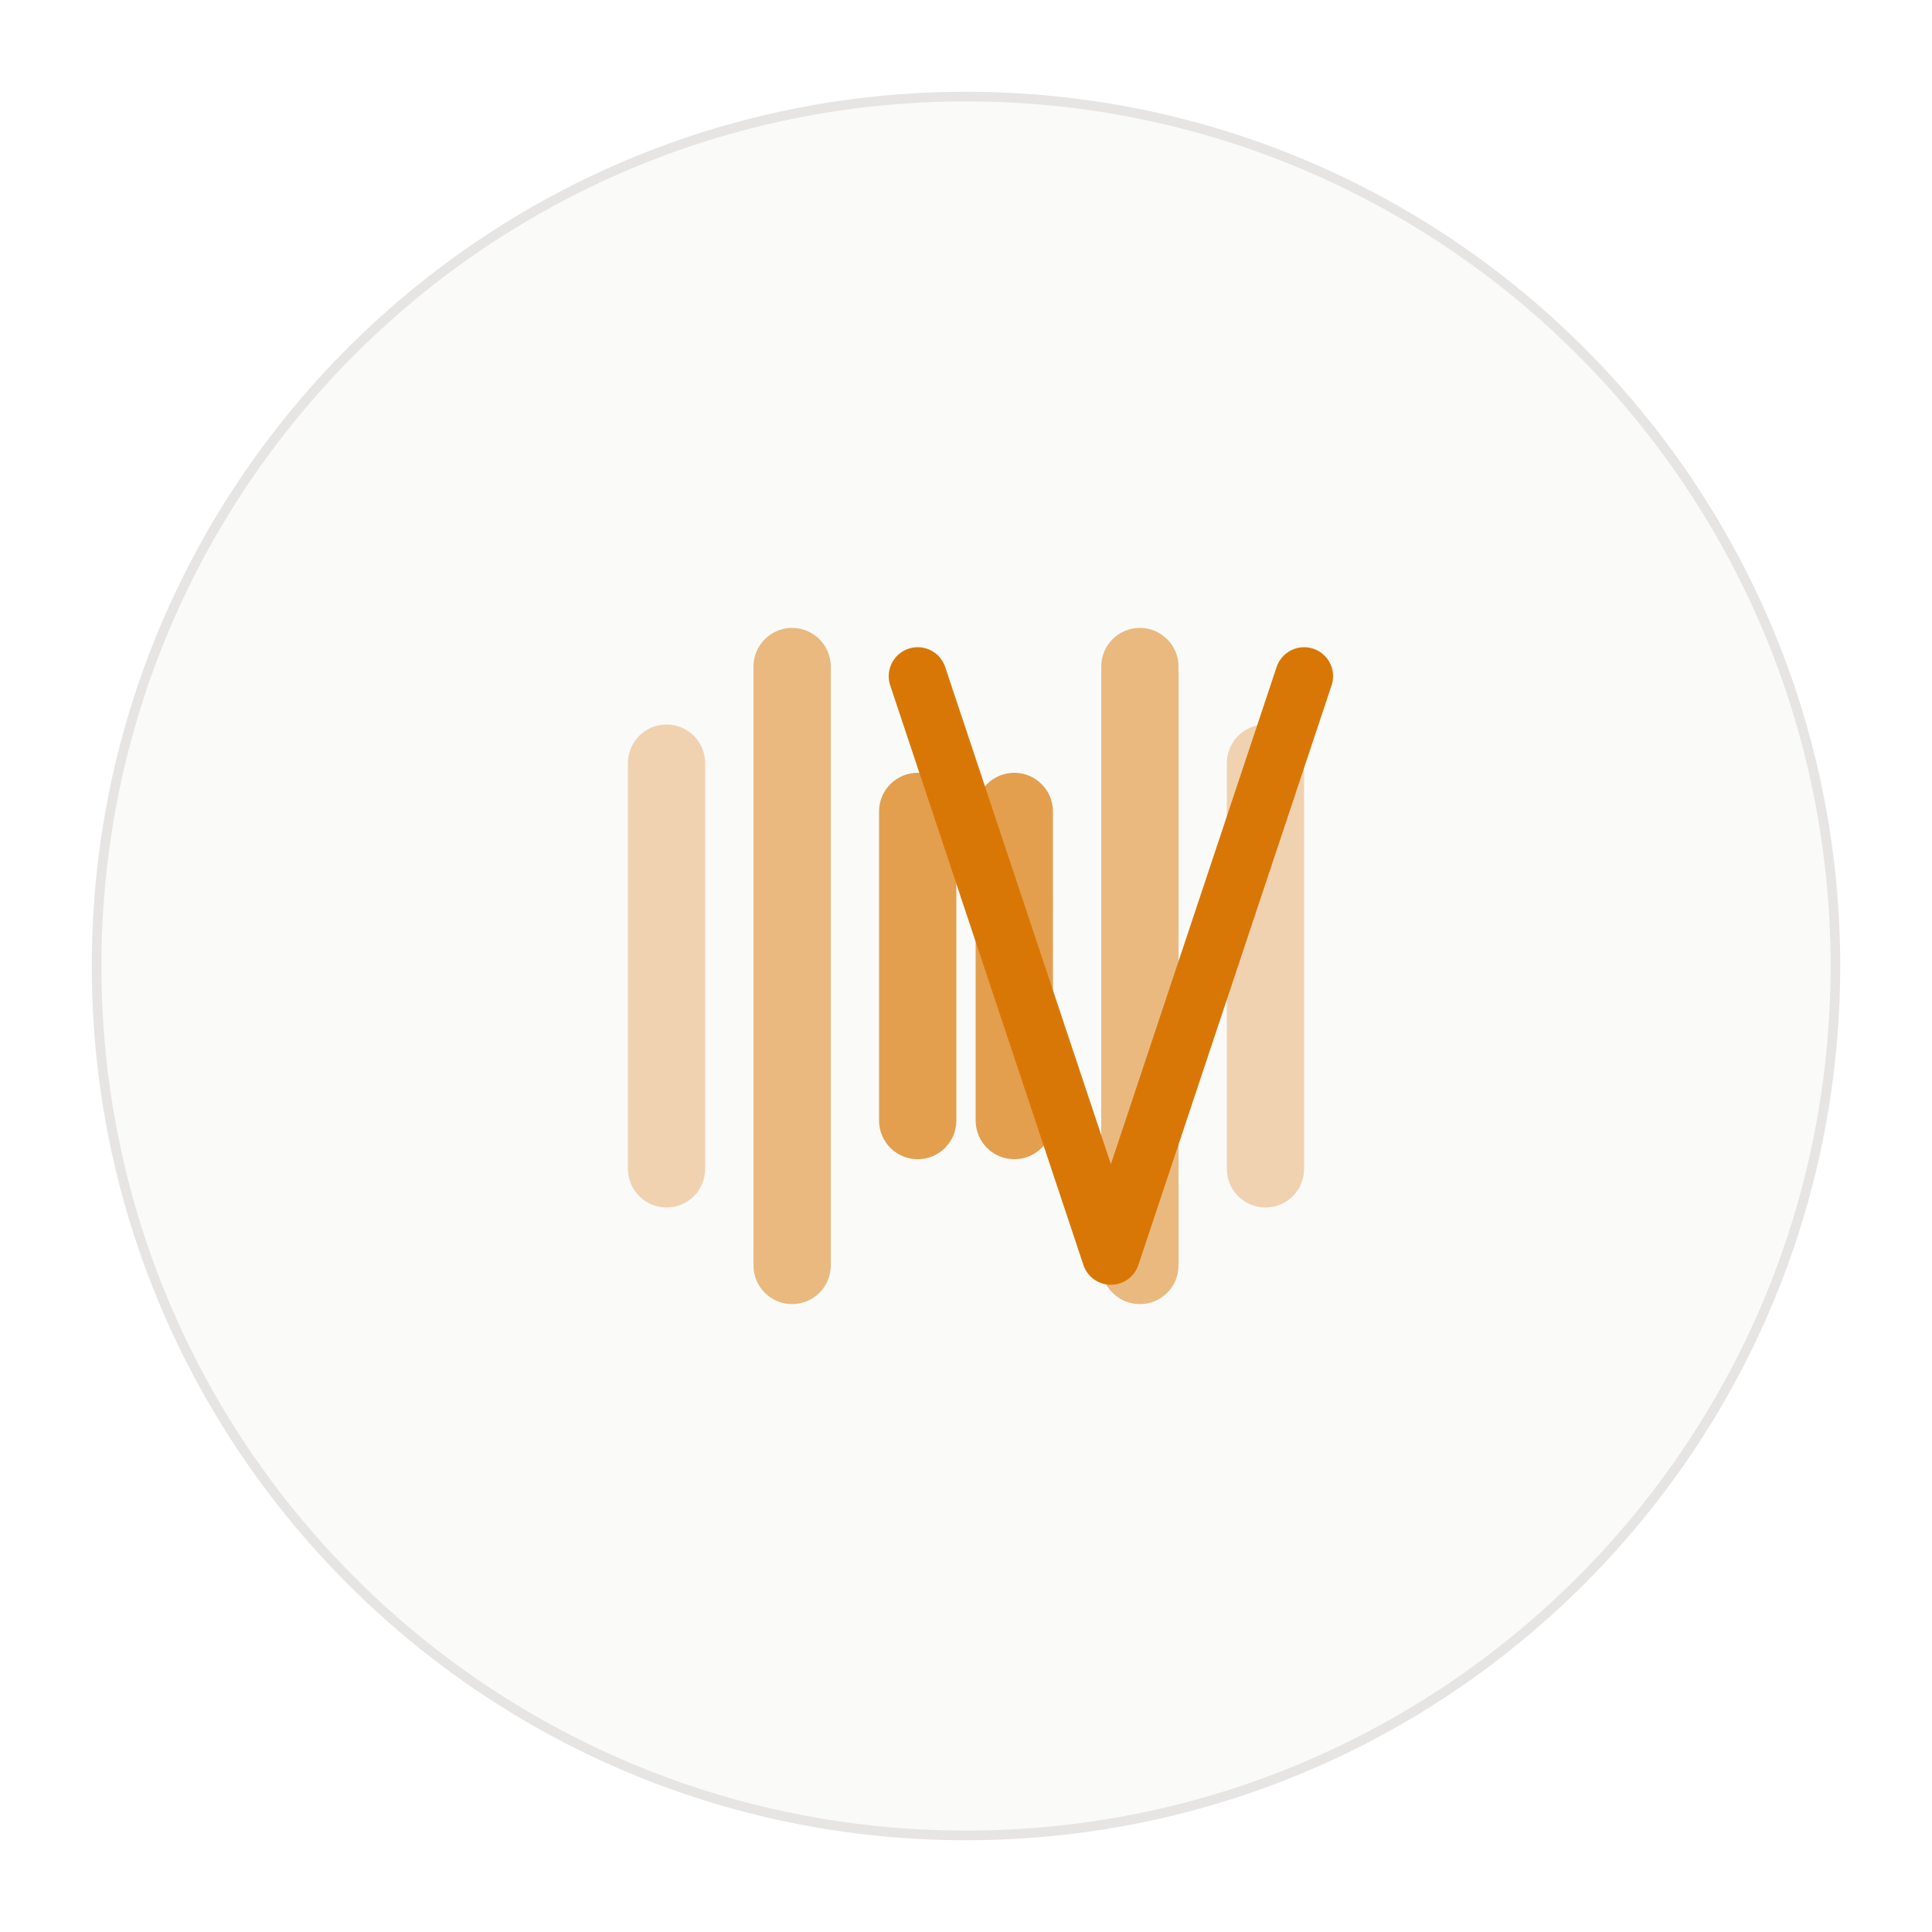
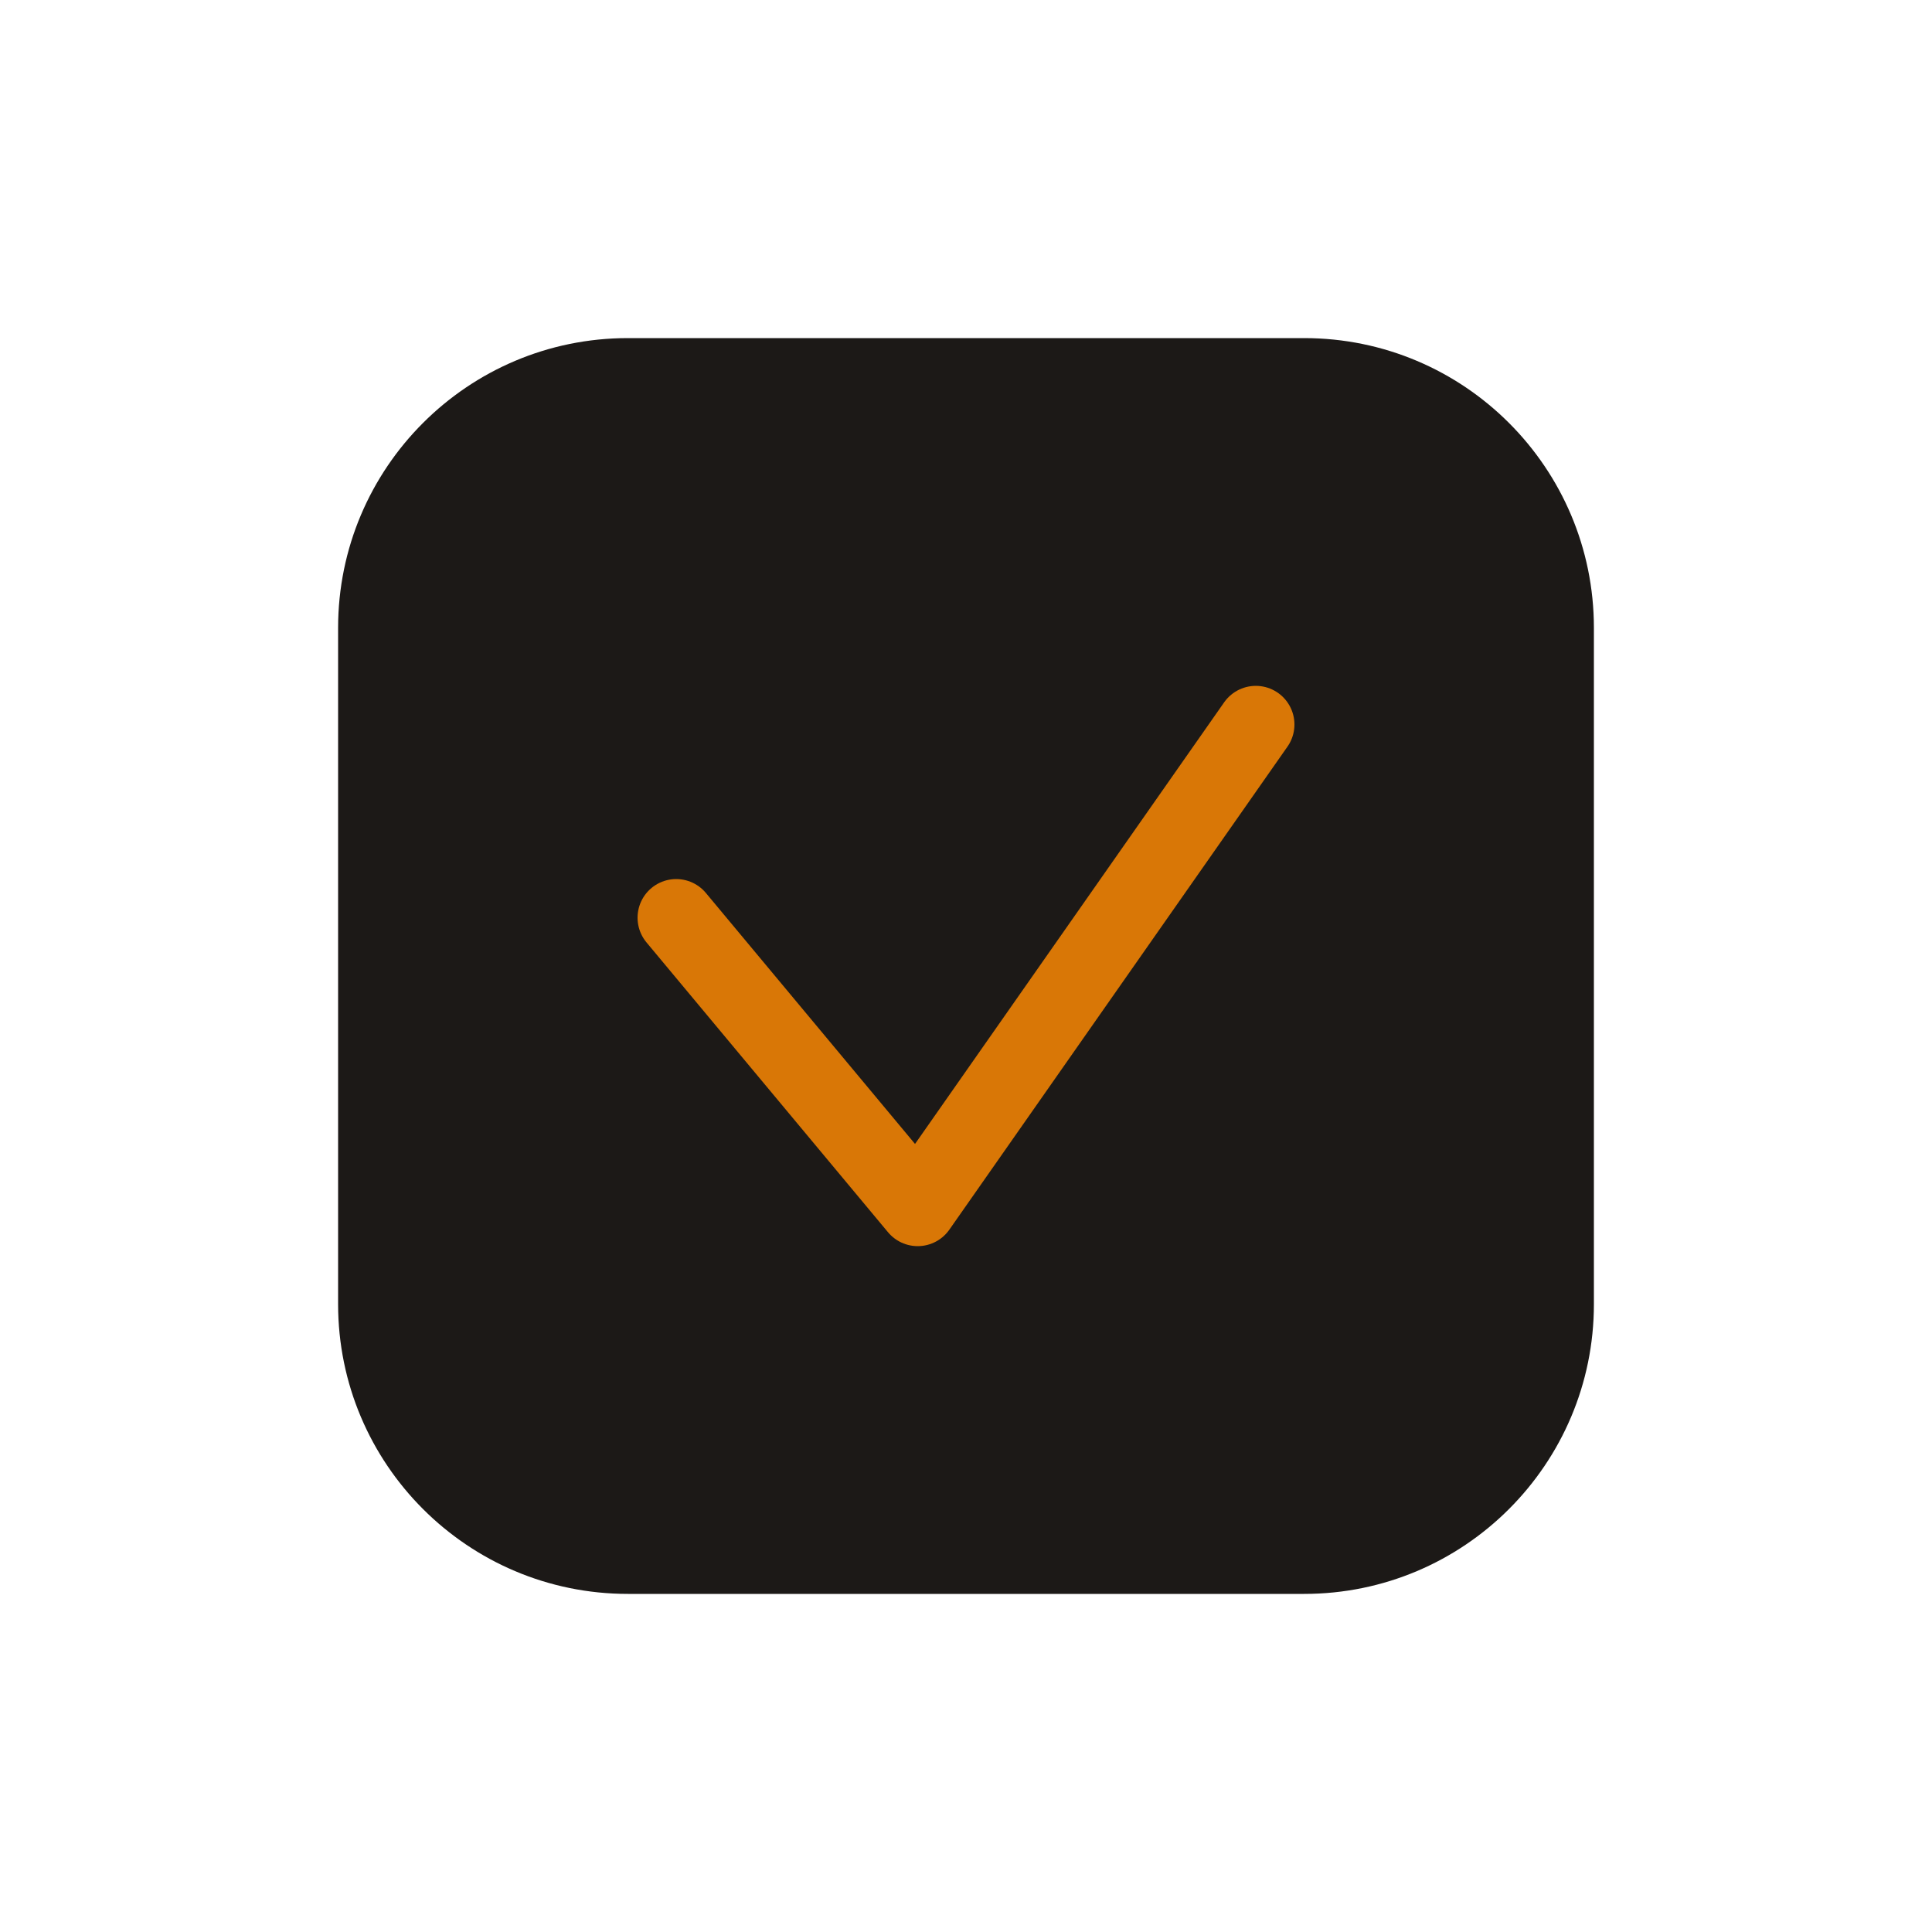
<svg xmlns="http://www.w3.org/2000/svg" viewBox="0 0 200 200" fill="none">
-   <circle cx="100" cy="100" r="90" fill="#FAFAF9" stroke="#E7E5E4" stroke-width="1" />
-   <g transform="translate(100, 100)">
-     <rect x="-35" y="-25" width="8" height="50" rx="4" fill="#D97706" opacity="0.3" />
-     <rect x="-22" y="-35" width="8" height="70" rx="4" fill="#D97706" opacity="0.5" />
-     <rect x="-9" y="-20" width="8" height="40" rx="4" fill="#D97706" opacity="0.7" />
-     <path d="M-5 -30 L15 30 L35 -30" stroke="#D97706" stroke-width="6" stroke-linecap="round" stroke-linejoin="round" fill="none" />
-     <rect x="1" y="-20" width="8" height="40" rx="4" fill="#D97706" opacity="0.7" />
-     <rect x="14" y="-35" width="8" height="70" rx="4" fill="#D97706" opacity="0.5" />
-     <rect x="27" y="-25" width="8" height="50" rx="4" fill="#D97706" opacity="0.3" />
-   </g>
+   <rect x="35" y="35" width="130" height="130" rx="30" fill="#1C1917" />
+   <path d="M70 95 L95 125 L130 75" stroke="#D97706" stroke-width="8" stroke-linecap="round" stroke-linejoin="round" fill="none" />
</svg>
